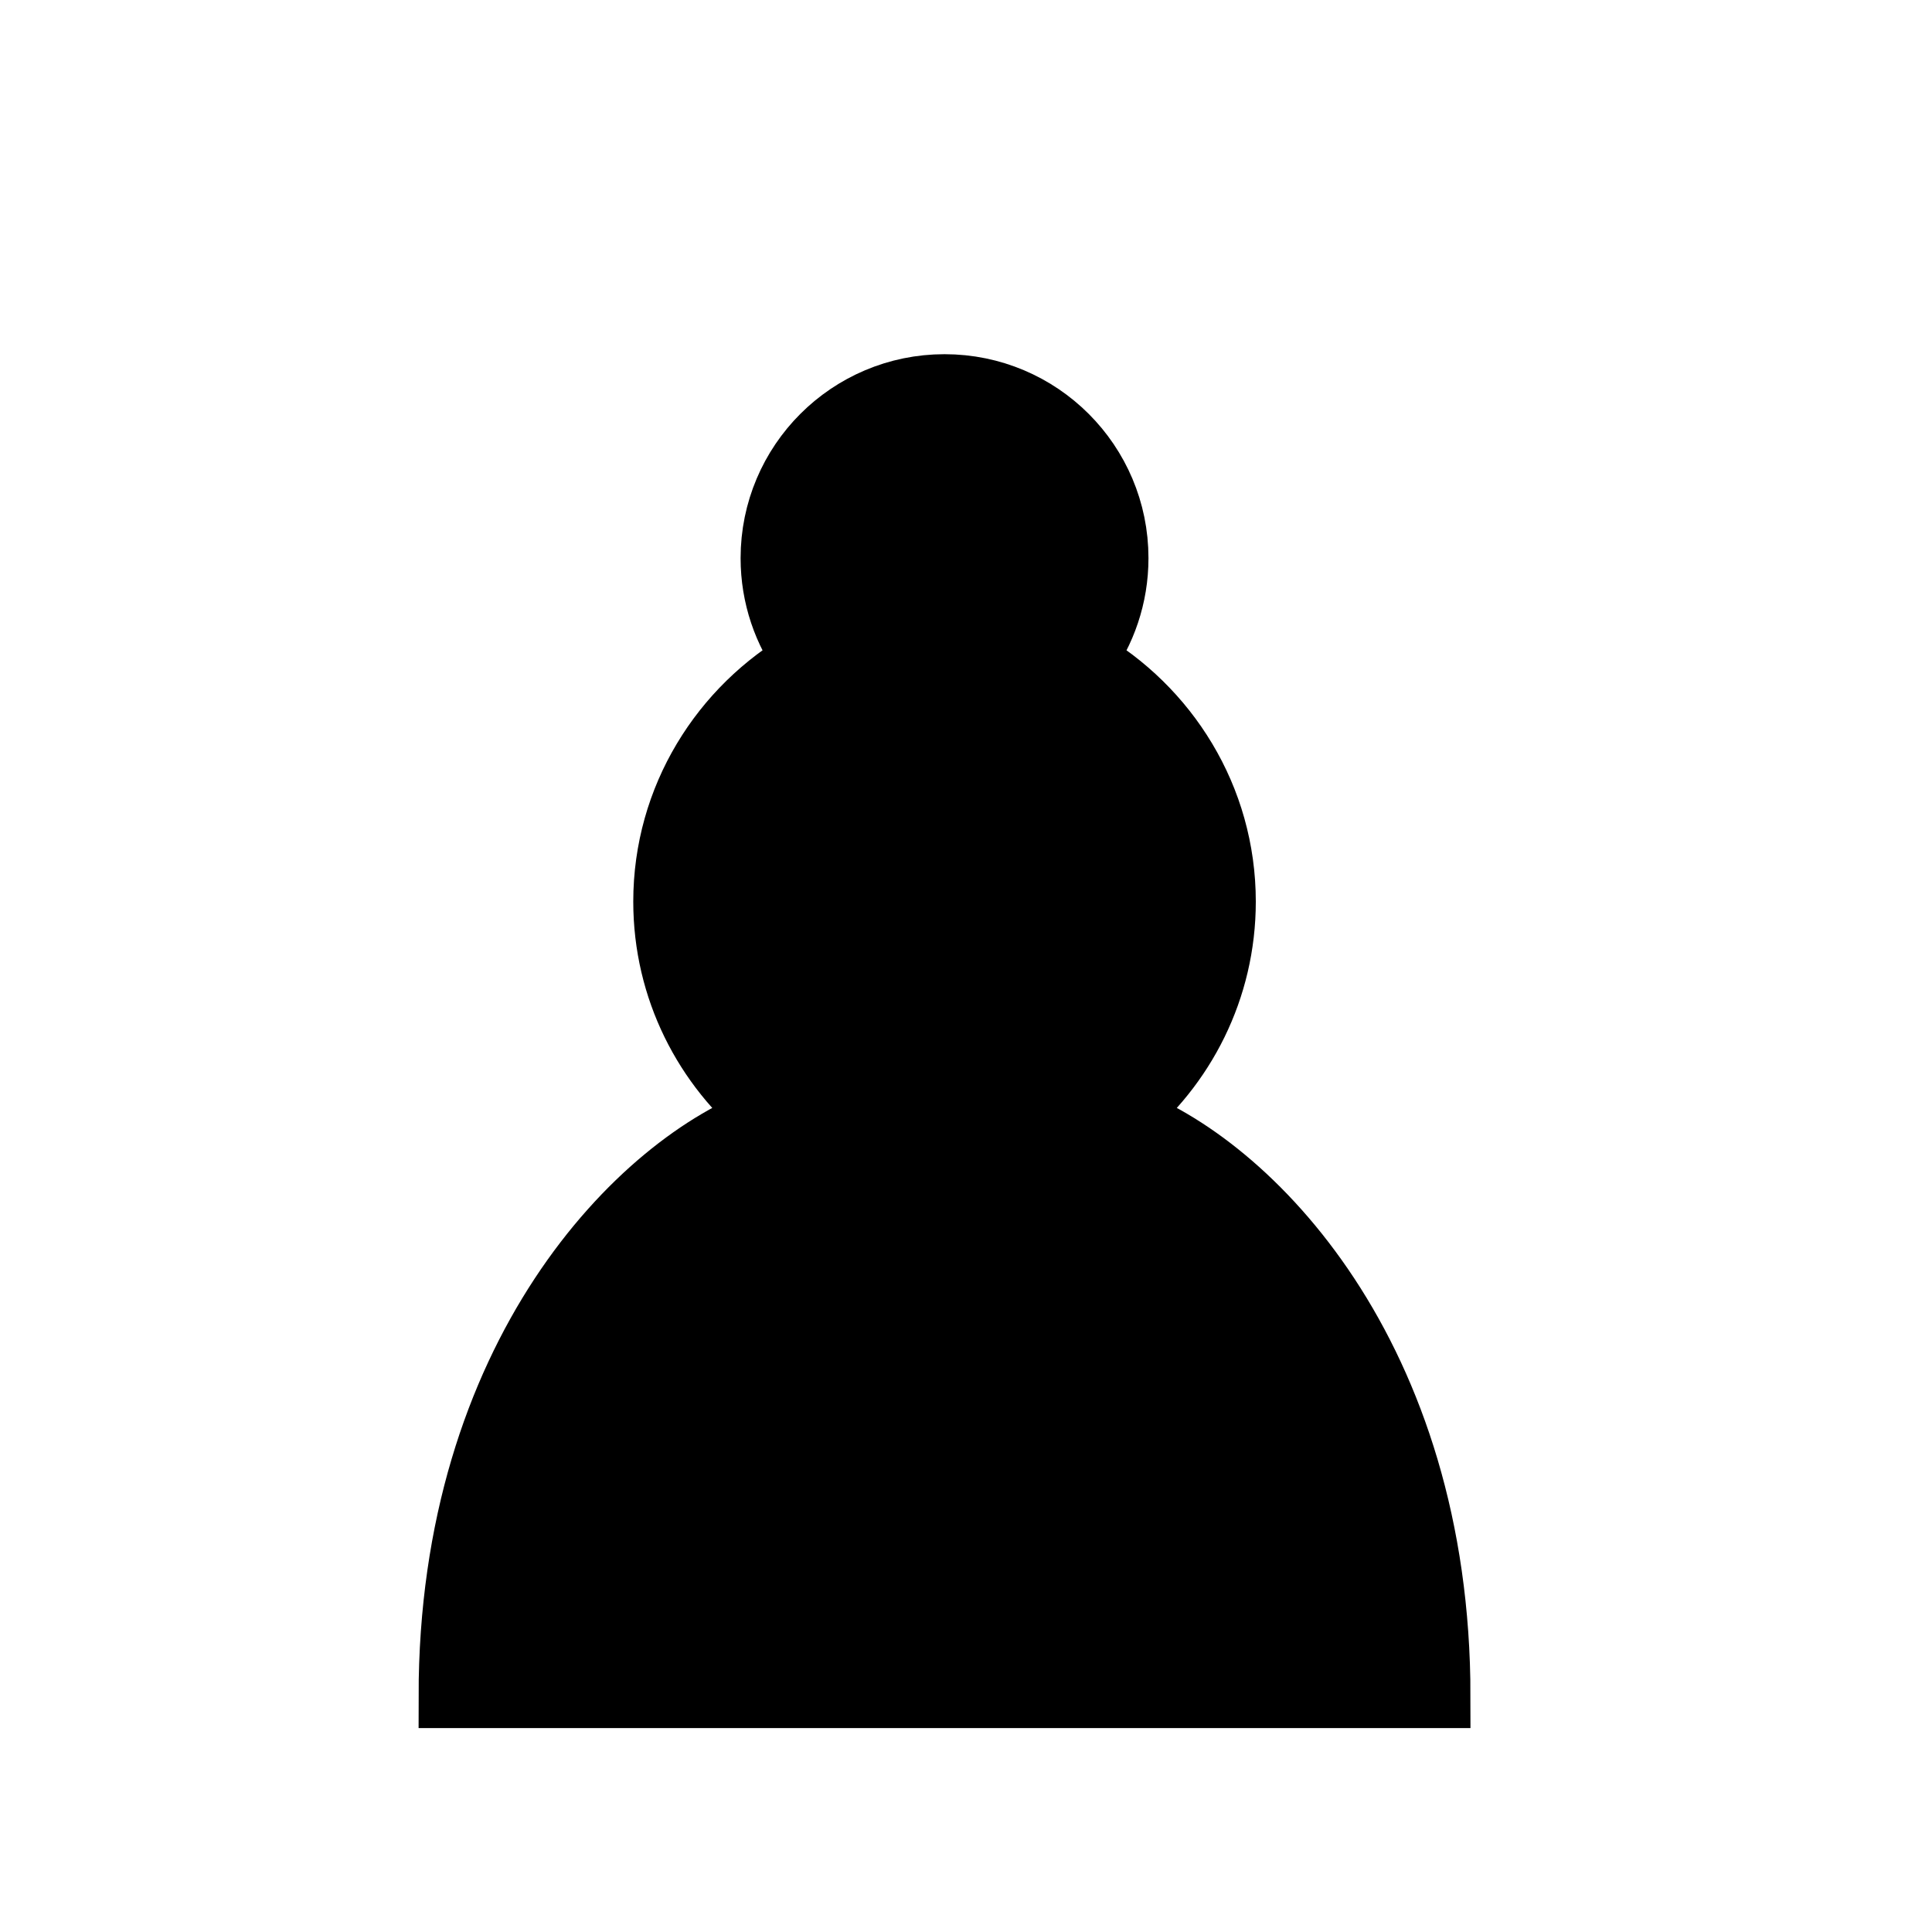
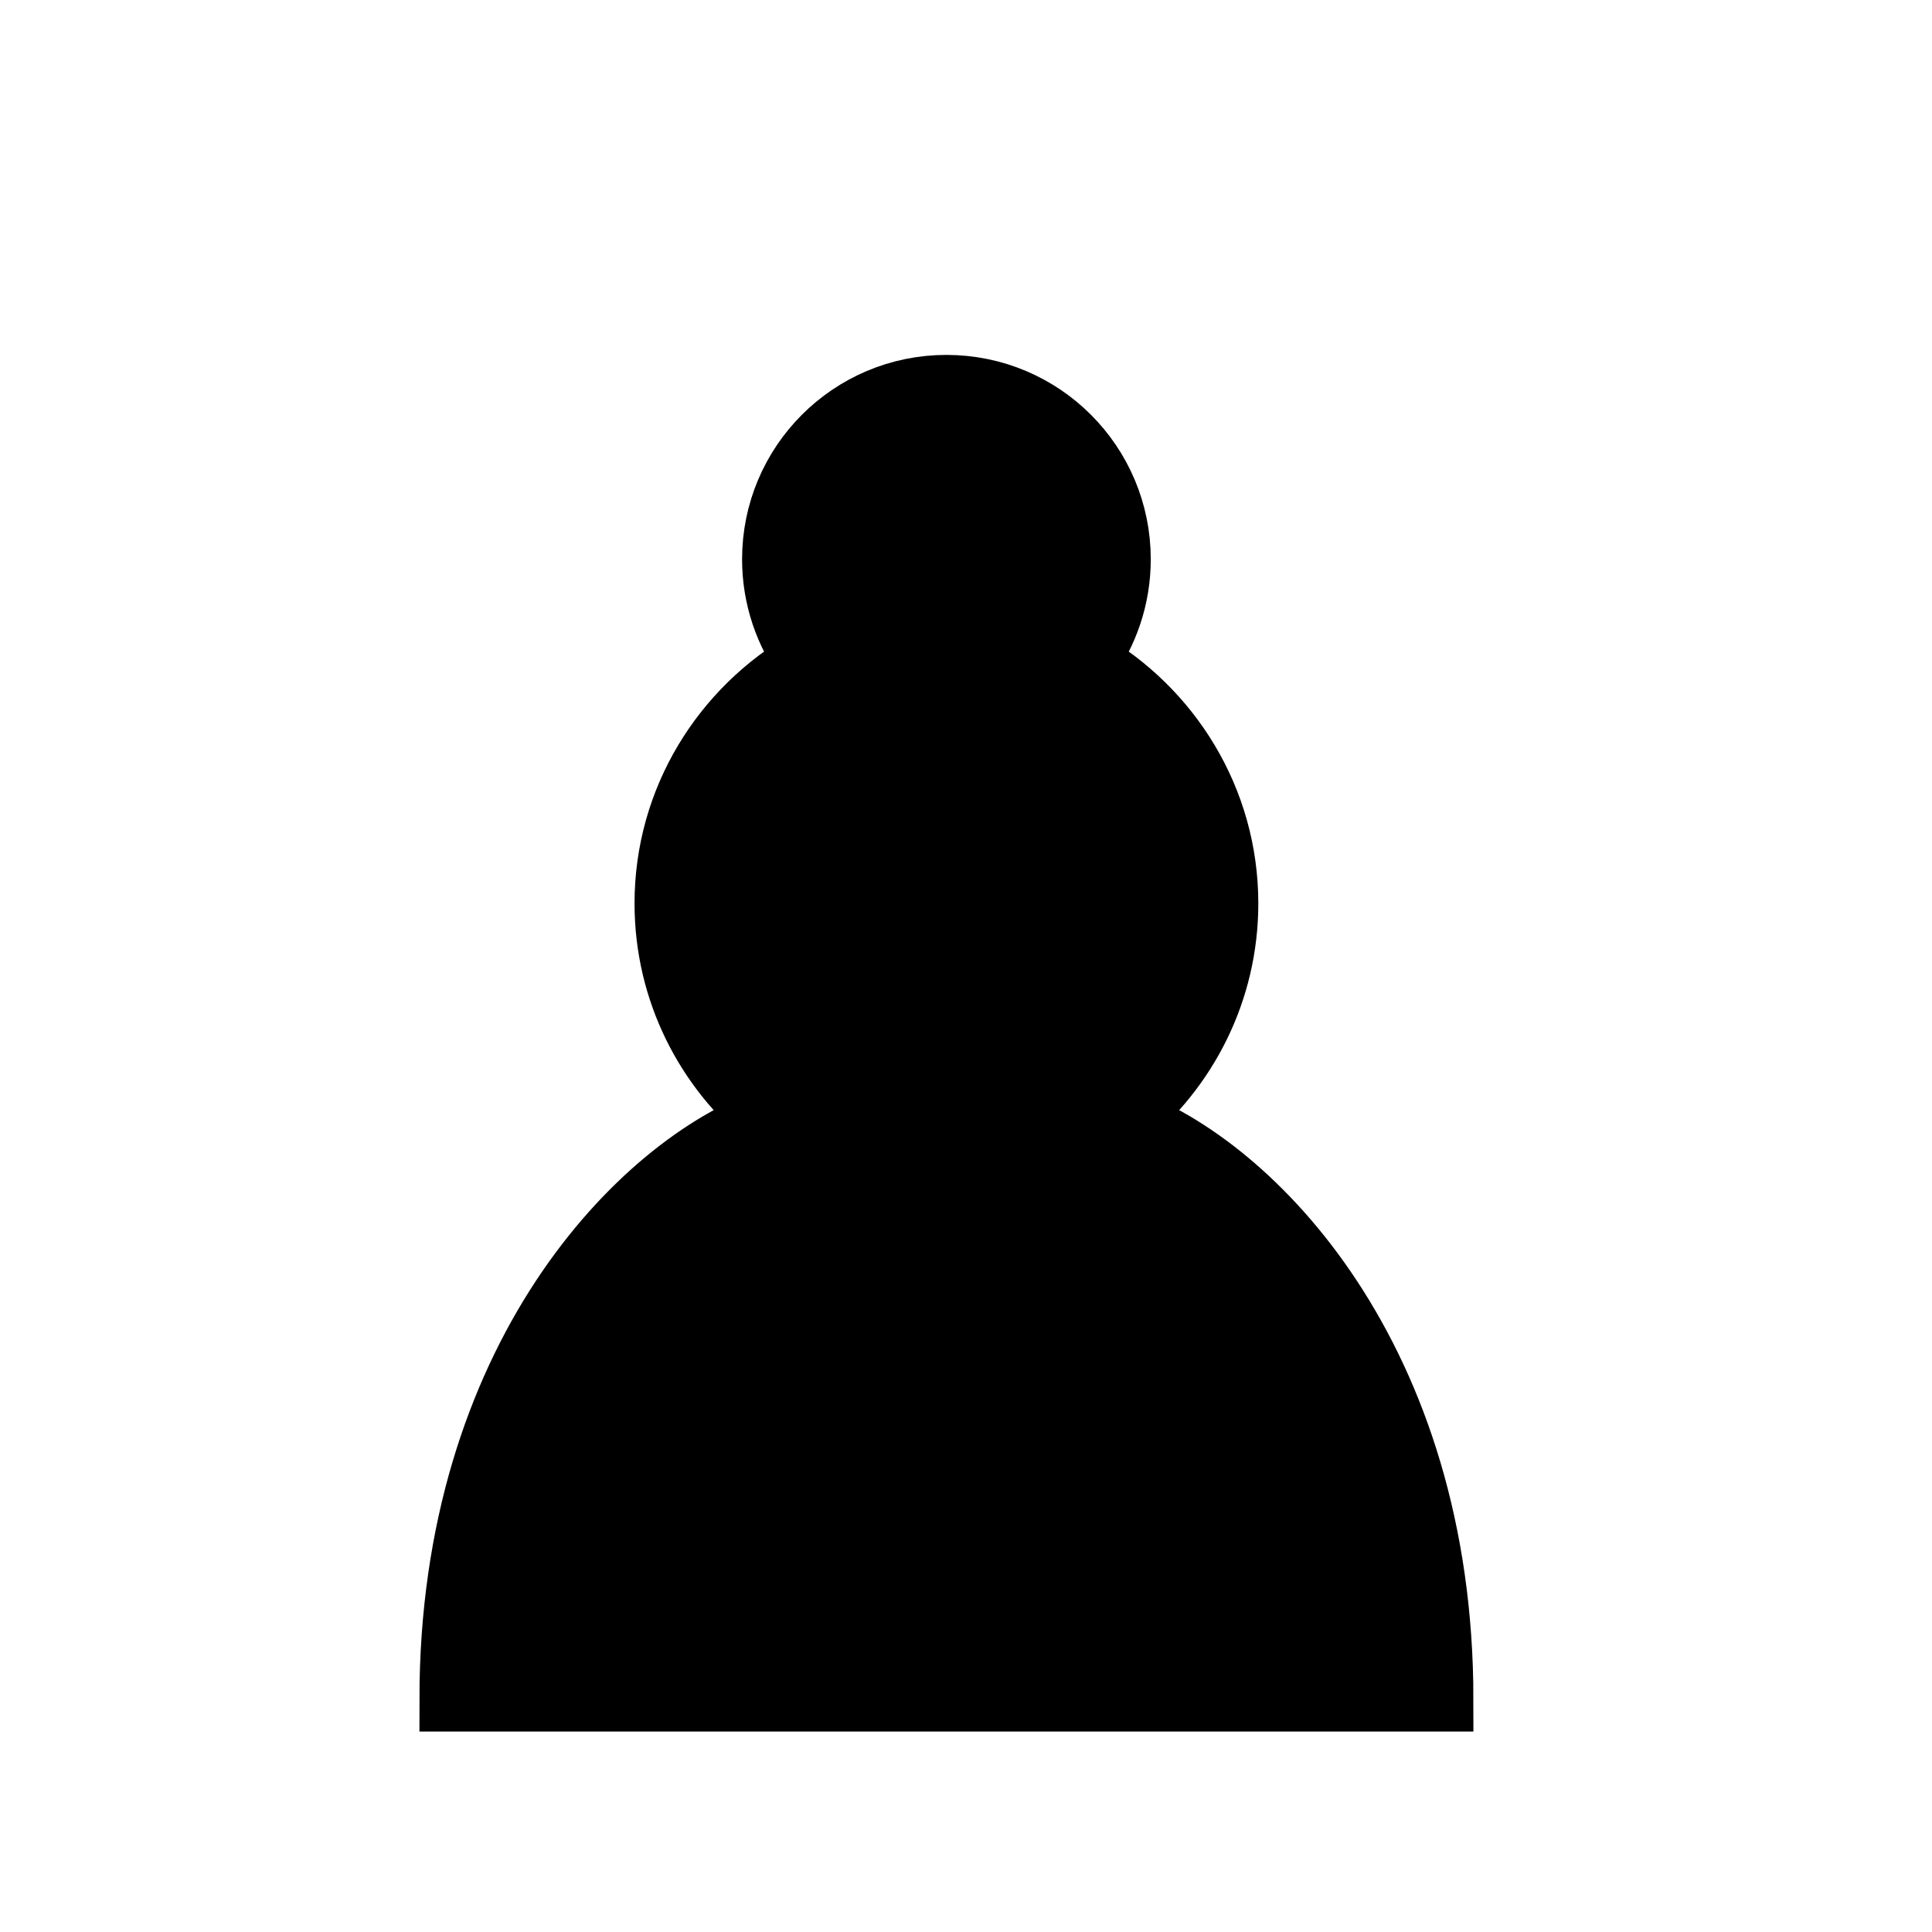
- <svg xmlns="http://www.w3.org/2000/svg" version="1.1" width="45" height="45">
-   <g>
+ <svg xmlns="http://www.w3.org/2000/svg" version="1.1" width="75" height="75">
+   <g transform="scale(1.67)">
    <path d="M 22,9 C 19.79,9 18,10.79 18,13 C 18,13.89 18.29,14.71 18.78,15.38 C 16.83,16.5 15.5,18.59 15.5,21 C 15.5,23.03 16.44,24.84 17.91,26.03 C 14.91,27.09 10.5,31.58 10.5,39.5 L 33.5,39.5 C 33.5,31.58 29.09,27.09 26.09,26.03 C 27.56,24.84 28.5,23.03 28.5,21 C 28.5,18.59 27.17,16.5 25.22,15.38 C 25.71,14.71 26,13.89 26,13 C 26,10.79 24.21,9 22,9 z " style="opacity:1; fill:#000000; fill-opacity:1; fill-rule:nonzero; stroke:#000000; stroke-width:1.5; stroke-linecap:round; stroke-linejoin:miter; stroke-miterlimit:4; stroke-dasharray:none; stroke-opacity:1;" />
  </g>
</svg>
